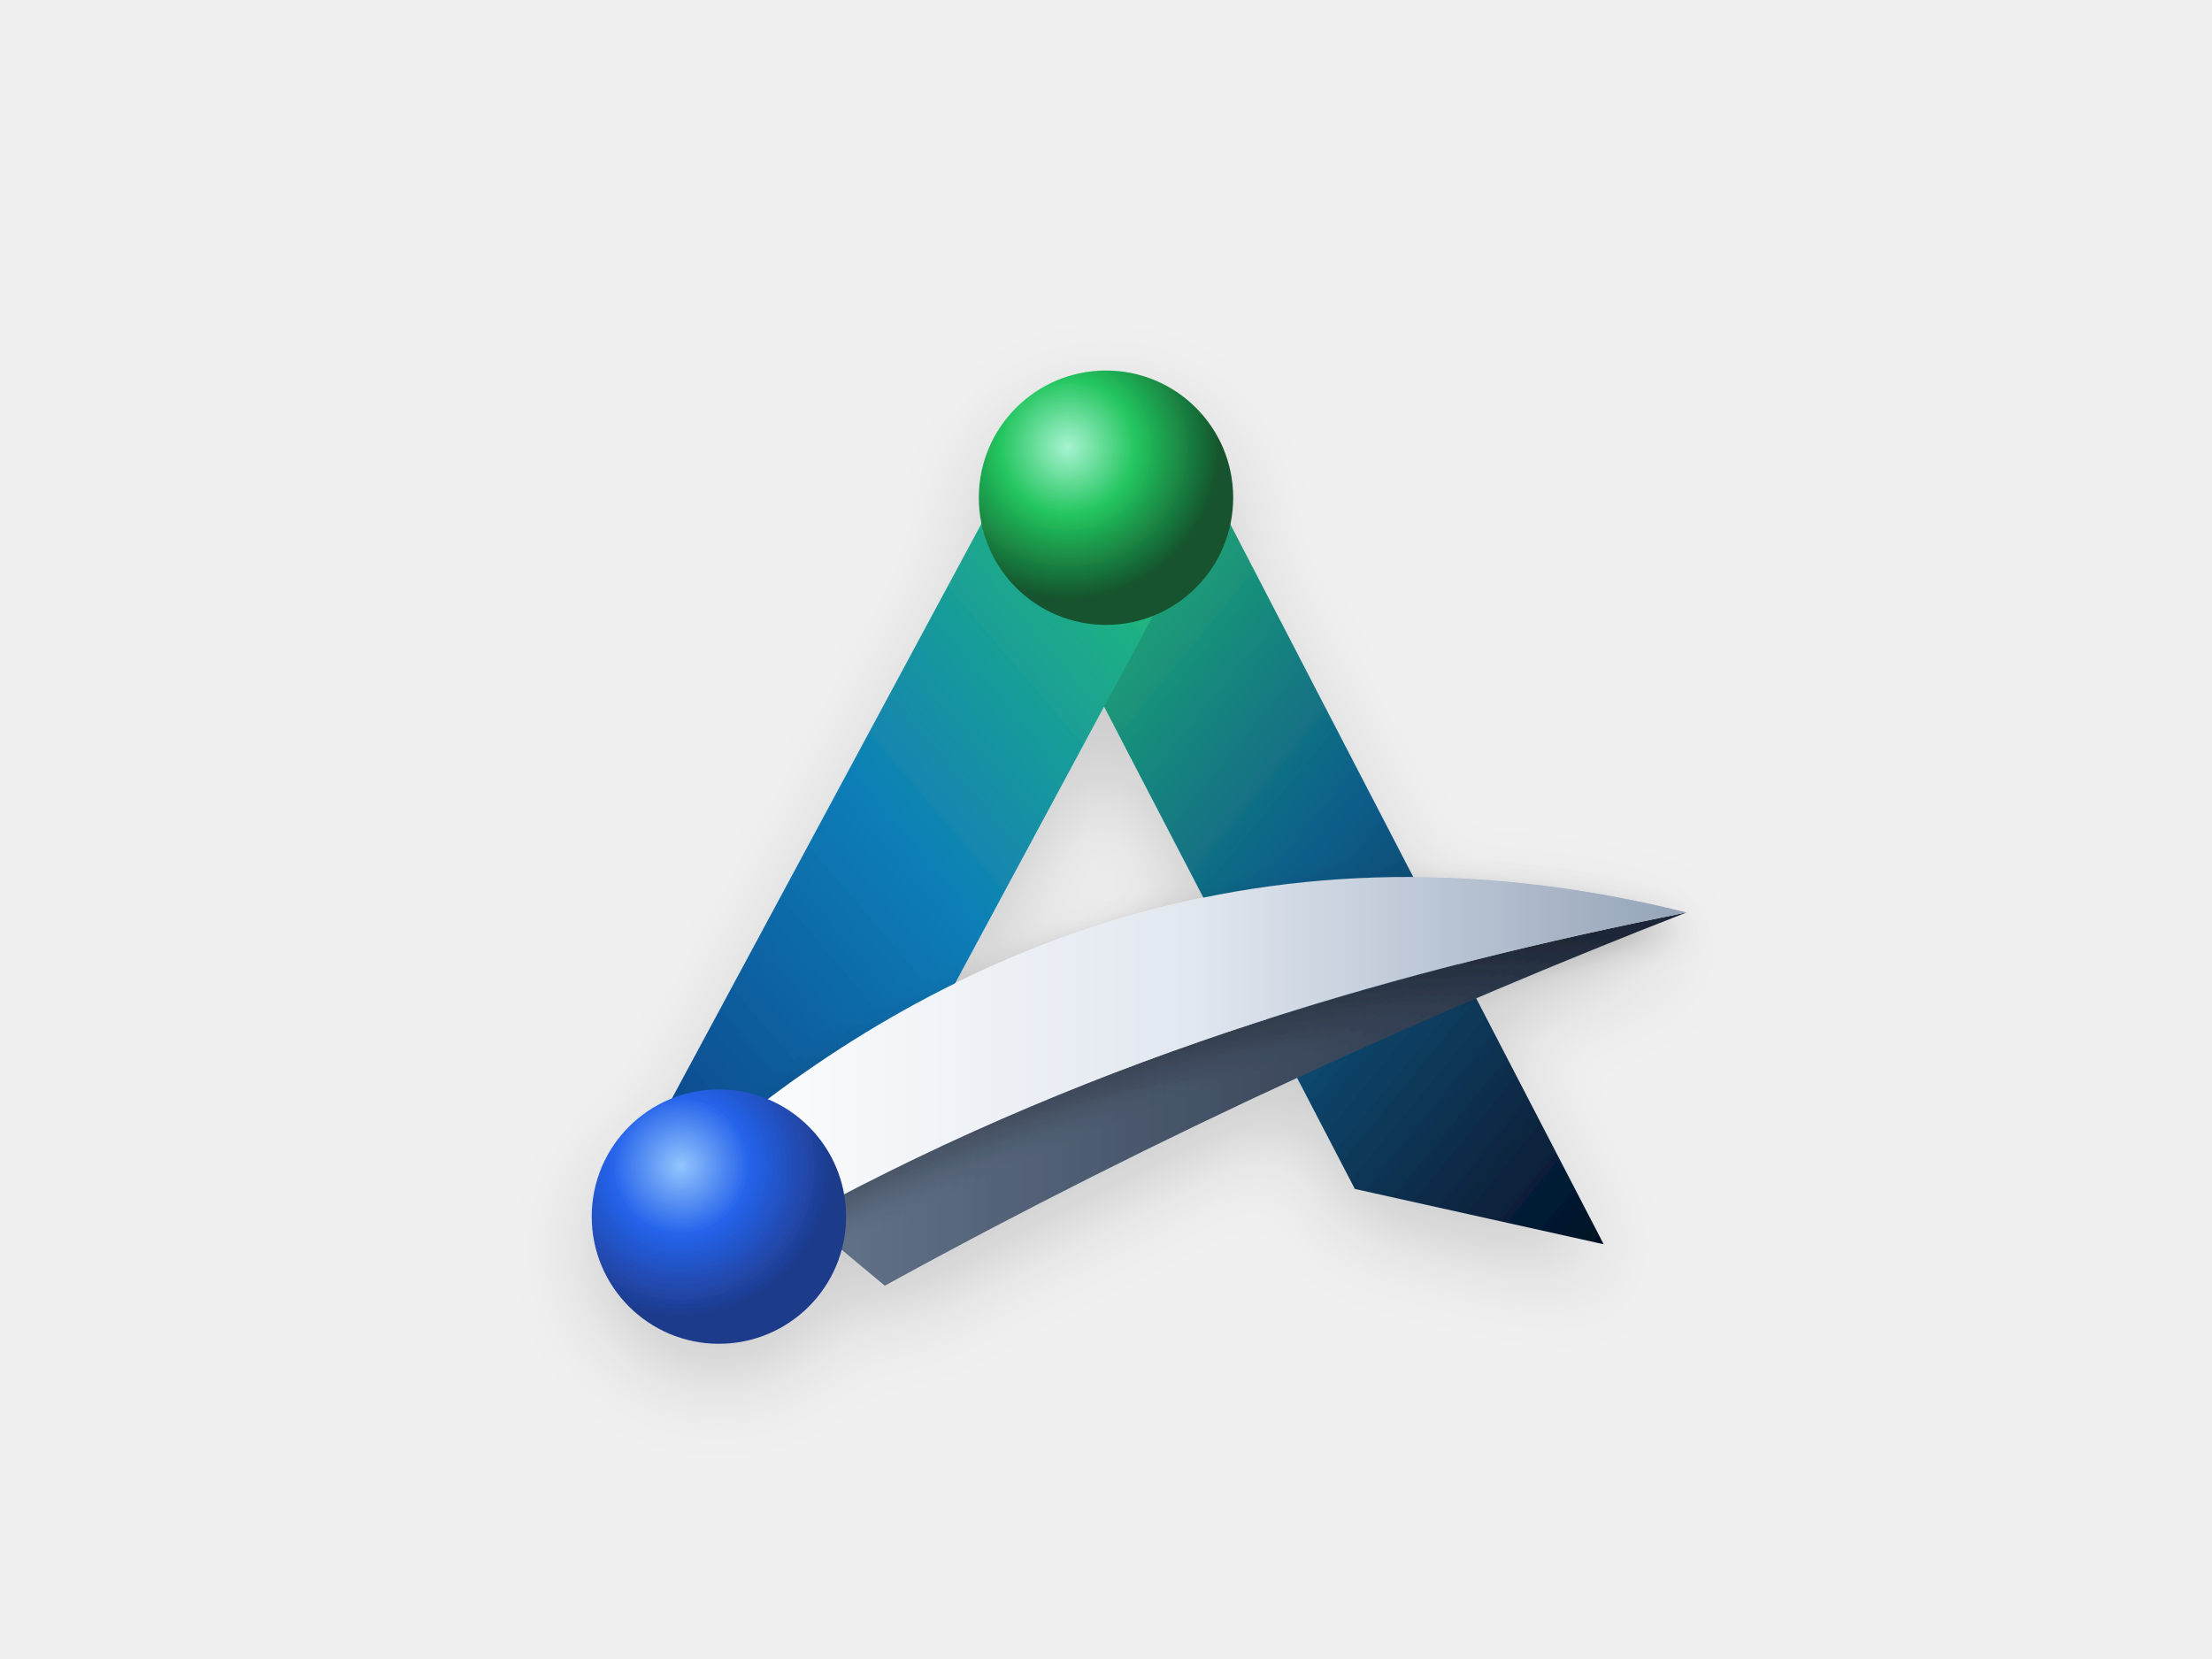
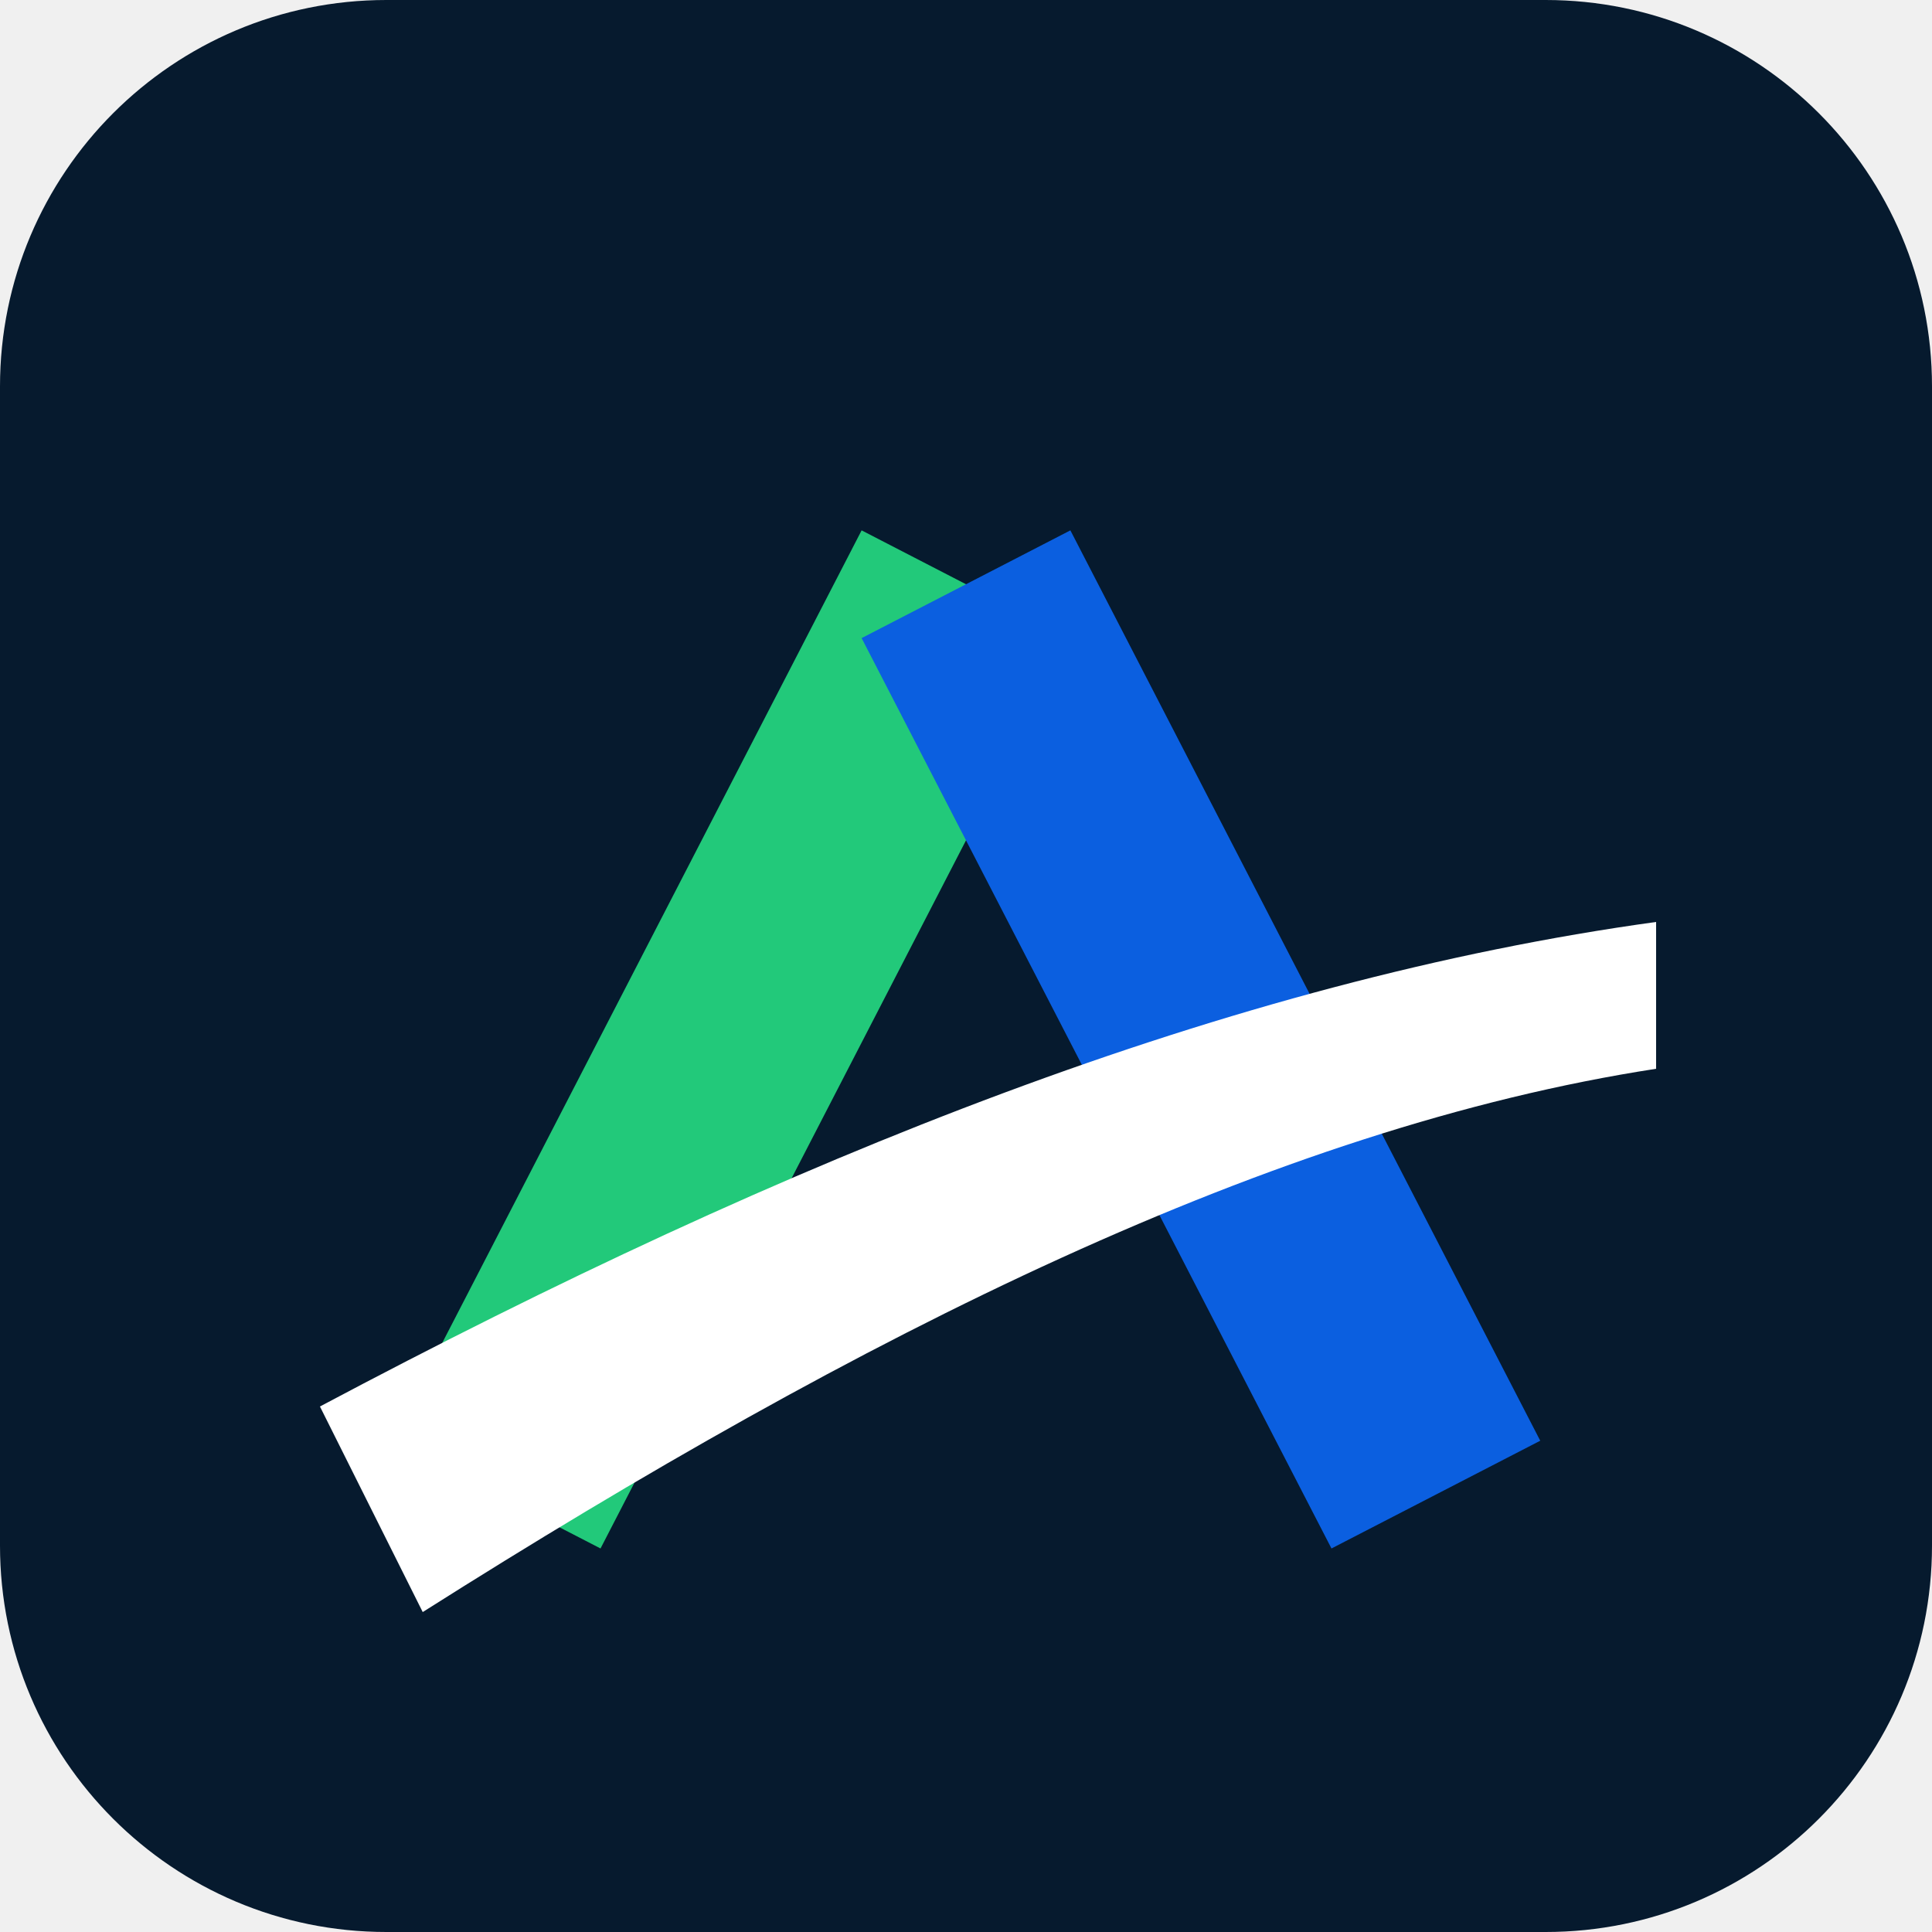
- <svg xmlns="http://www.w3.org/2000/svg" id="arkanis-logo" viewBox="0 0 800 600" width="100%" height="100%">
-   <defs>
-     <filter id="shadow3d" x="-20%" y="-20%" width="140%" height="140%">
-       <feDropShadow dx="0" dy="12" stdDeviation="15" flood-color="#000000" flood-opacity="0.15" />
-     </filter>
-     <filter id="swooshShadow" x="-10%" y="-10%" width="120%" height="120%">
-       <feDropShadow dx="0" dy="6" stdDeviation="6" flood-color="#000000" flood-opacity="0.25" />
-     </filter>
-     <linearGradient id="gradLeftLeg" x1="0%" y1="100%" x2="100%" y2="0%">
-       <stop offset="0%" stop-color="#0b3a82" />
-       <stop offset="50%" stop-color="#0f7eb8" />
-       <stop offset="100%" stop-color="#27c96a" />
-     </linearGradient>
-     <linearGradient id="gradRightLeg" x1="0%" y1="0%" x2="100%" y2="100%">
-       <stop offset="0%" stop-color="#27c96a" />
-       <stop offset="50%" stop-color="#0d5d8a" />
-       <stop offset="100%" stop-color="#051024" />
-     </linearGradient>
-     <linearGradient id="gradSwooshLight" x1="0%" y1="0%" x2="100%" y2="0%">
-       <stop offset="0%" stop-color="#ffffff" />
-       <stop offset="50%" stop-color="#e2e8f0" />
-       <stop offset="100%" stop-color="#94a3b8" />
-     </linearGradient>
-     <linearGradient id="gradSwooshDark" x1="0%" y1="0%" x2="100%" y2="0%">
-       <stop offset="0%" stop-color="#64748b" />
-       <stop offset="100%" stop-color="#1e293b" />
-     </linearGradient>
-     <radialGradient id="gradTopSphere" cx="35%" cy="30%" r="60%">
-       <stop offset="0%" stop-color="#a7f3d0" />
-       <stop offset="45%" stop-color="#22c55e" />
-       <stop offset="100%" stop-color="#14532d" />
-     </radialGradient>
-     <radialGradient id="gradBotSphere" cx="35%" cy="30%" r="60%">
-       <stop offset="0%" stop-color="#93c5fd" />
-       <stop offset="45%" stop-color="#2563eb" />
-       <stop offset="100%" stop-color="#1e3a8a" />
-     </radialGradient>
-   </defs>
-   <g filter="url(#shadow3d)">
-     <polygon points="360,180 440,180 580,450 490,430" fill="url(#gradRightLeg)" />
-     <polygon points="360,180 440,180 300,440 220,440" fill="url(#gradLeftLeg)" />
-     <path d="M 290 440 C 400 380, 510 350, 610 330 C 520 365, 420 410, 320 465 Z" fill="url(#gradSwooshDark)" />
-     <path d="M 250 420 C 330 350, 450 290, 610 330 C 510 350, 400 380, 290 440 Z" fill="url(#gradSwooshLight)" filter="url(#swooshShadow)" />
-     <circle cx="400" cy="180" r="46" fill="url(#gradTopSphere)" />
-     <circle cx="260" cy="440" r="46" fill="url(#gradBotSphere)" />
+ <svg xmlns="http://www.w3.org/2000/svg" viewBox="0 0 100 100">
+   <rect width="100" height="100" rx="20" fill="#061A2E" />
+   <g transform="translate(12,12) scale(0.76)">
+     <path d="M50,24 L18,86" stroke="#22C97A" stroke-width="16" fill="none" />
+     <path d="M50,24 L82,86" stroke="#0B5FE0" stroke-width="16" fill="none" />
+     <path d="M6,80 C38,63 68,51 97,47 L97,57 C71,61 43,75 13,94 Z" fill="#FFFFFF" />
  </g>
</svg>
